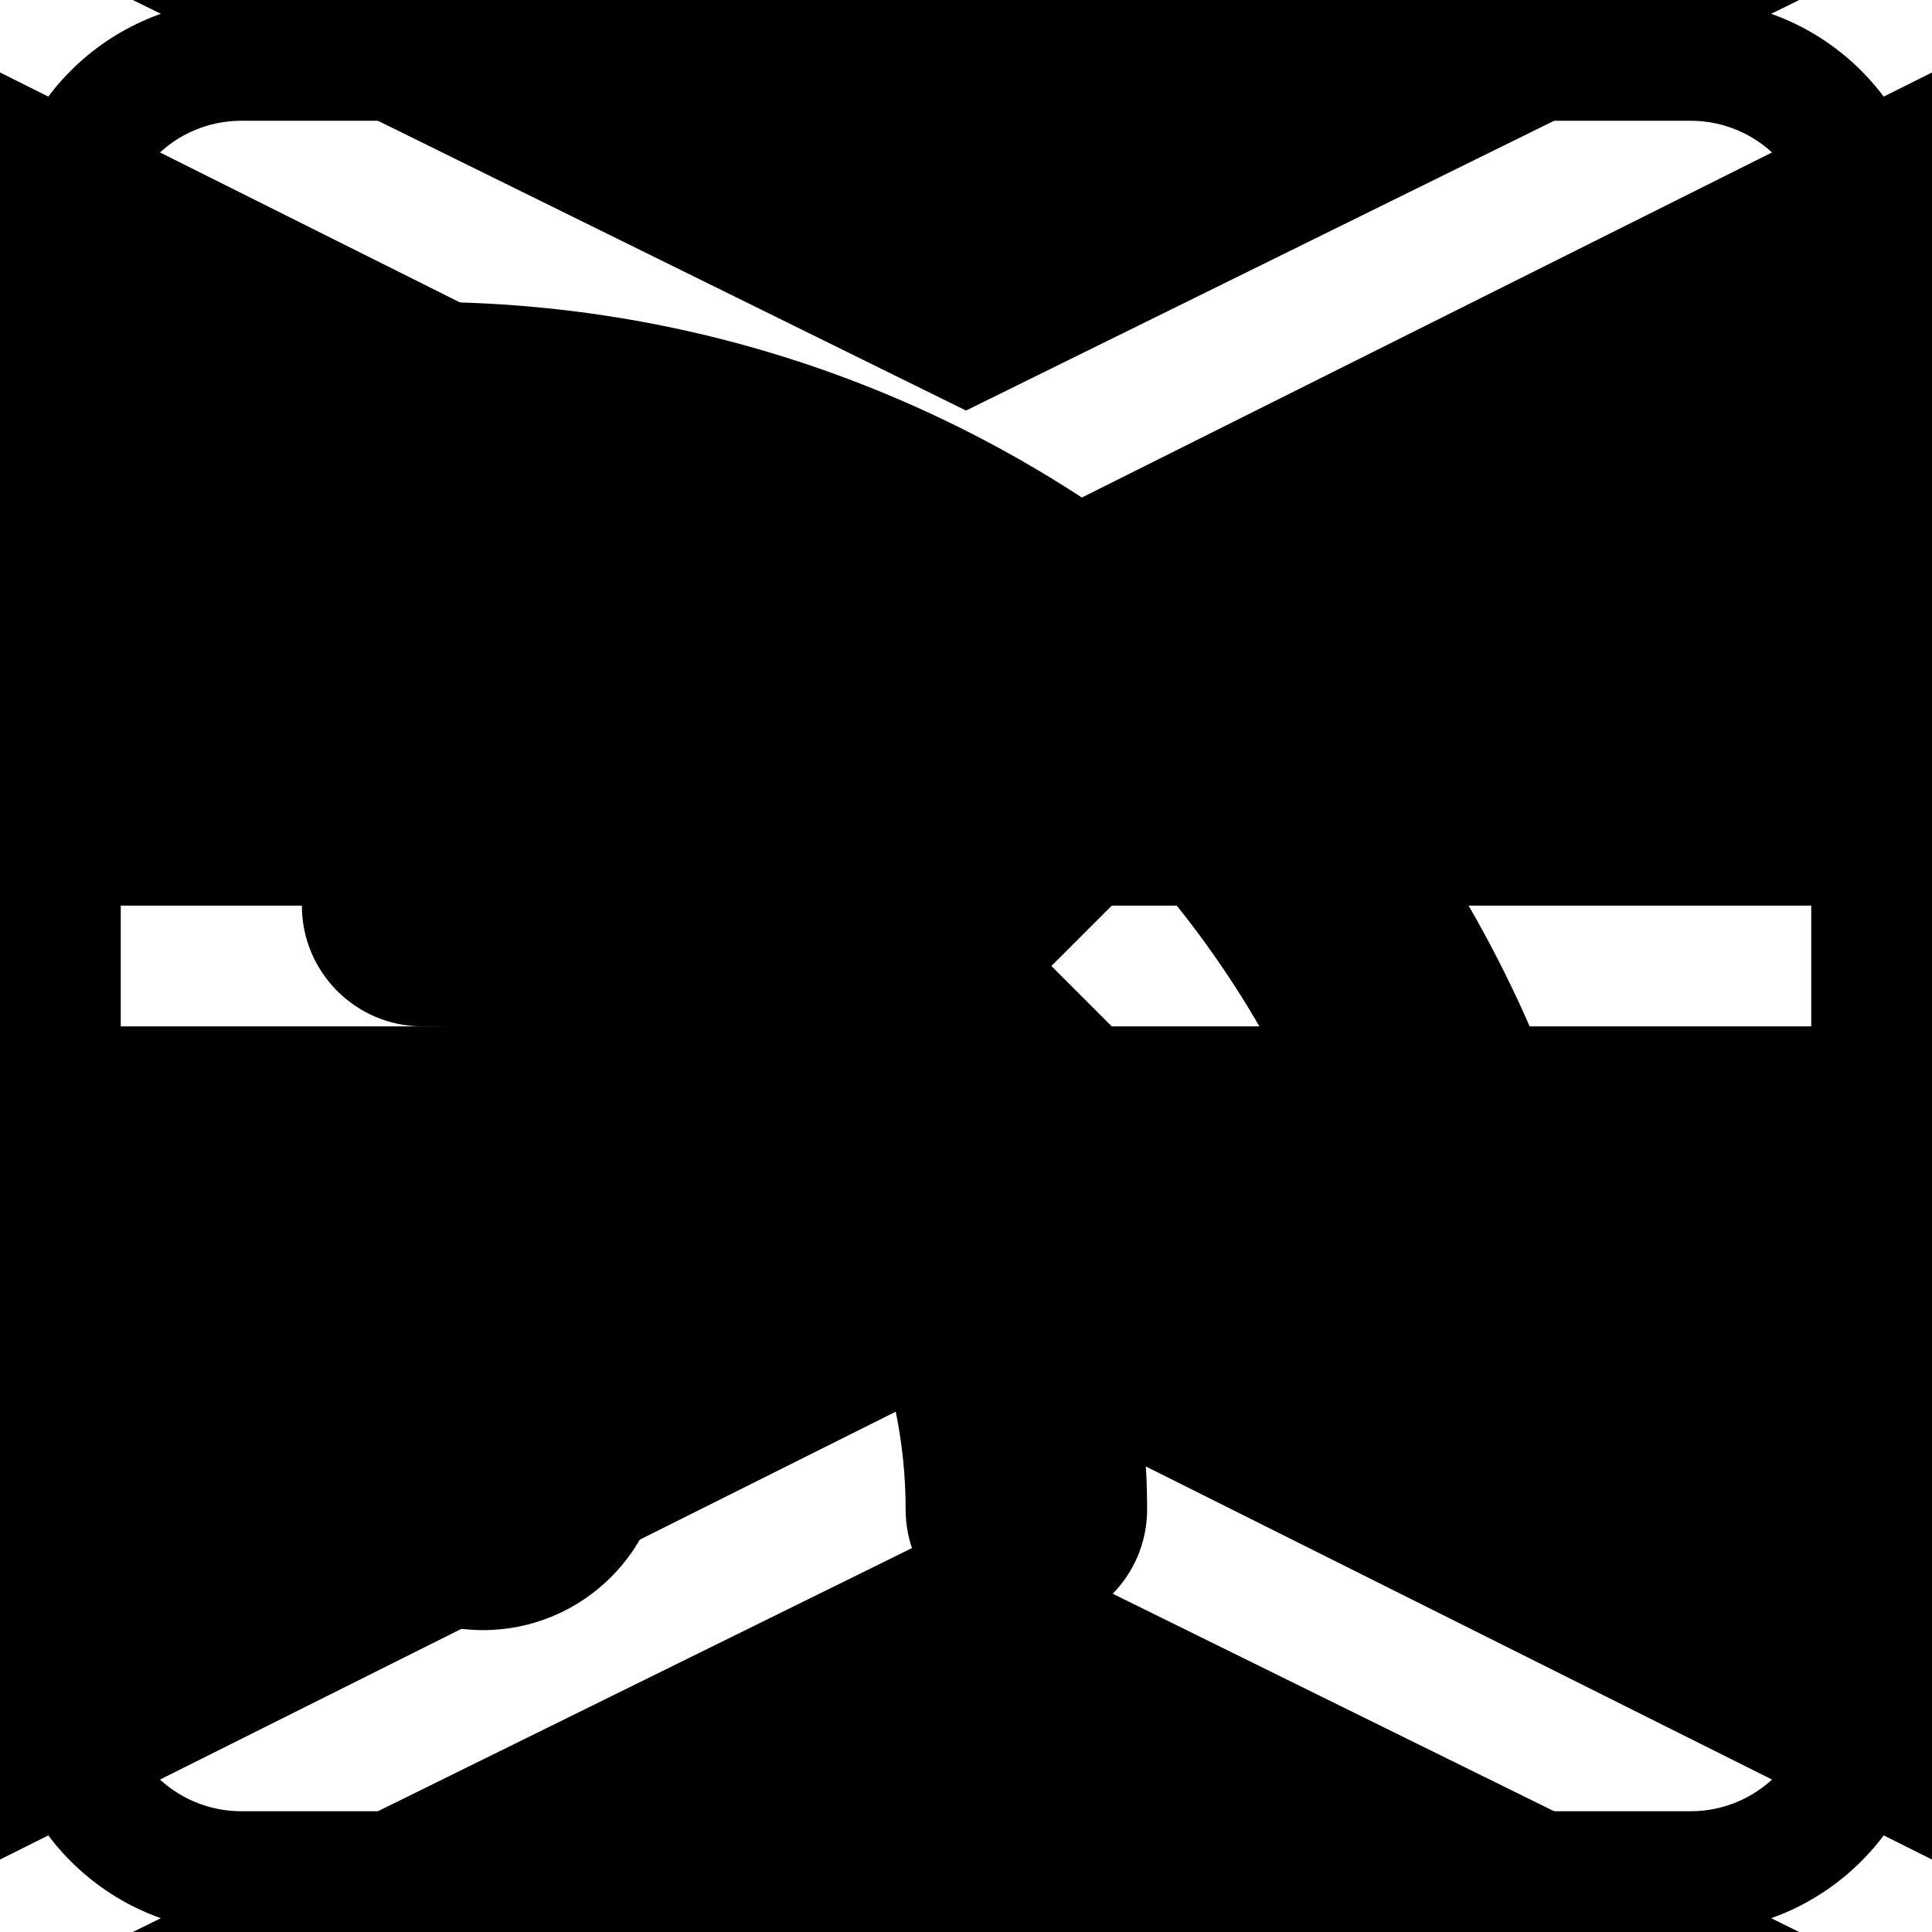
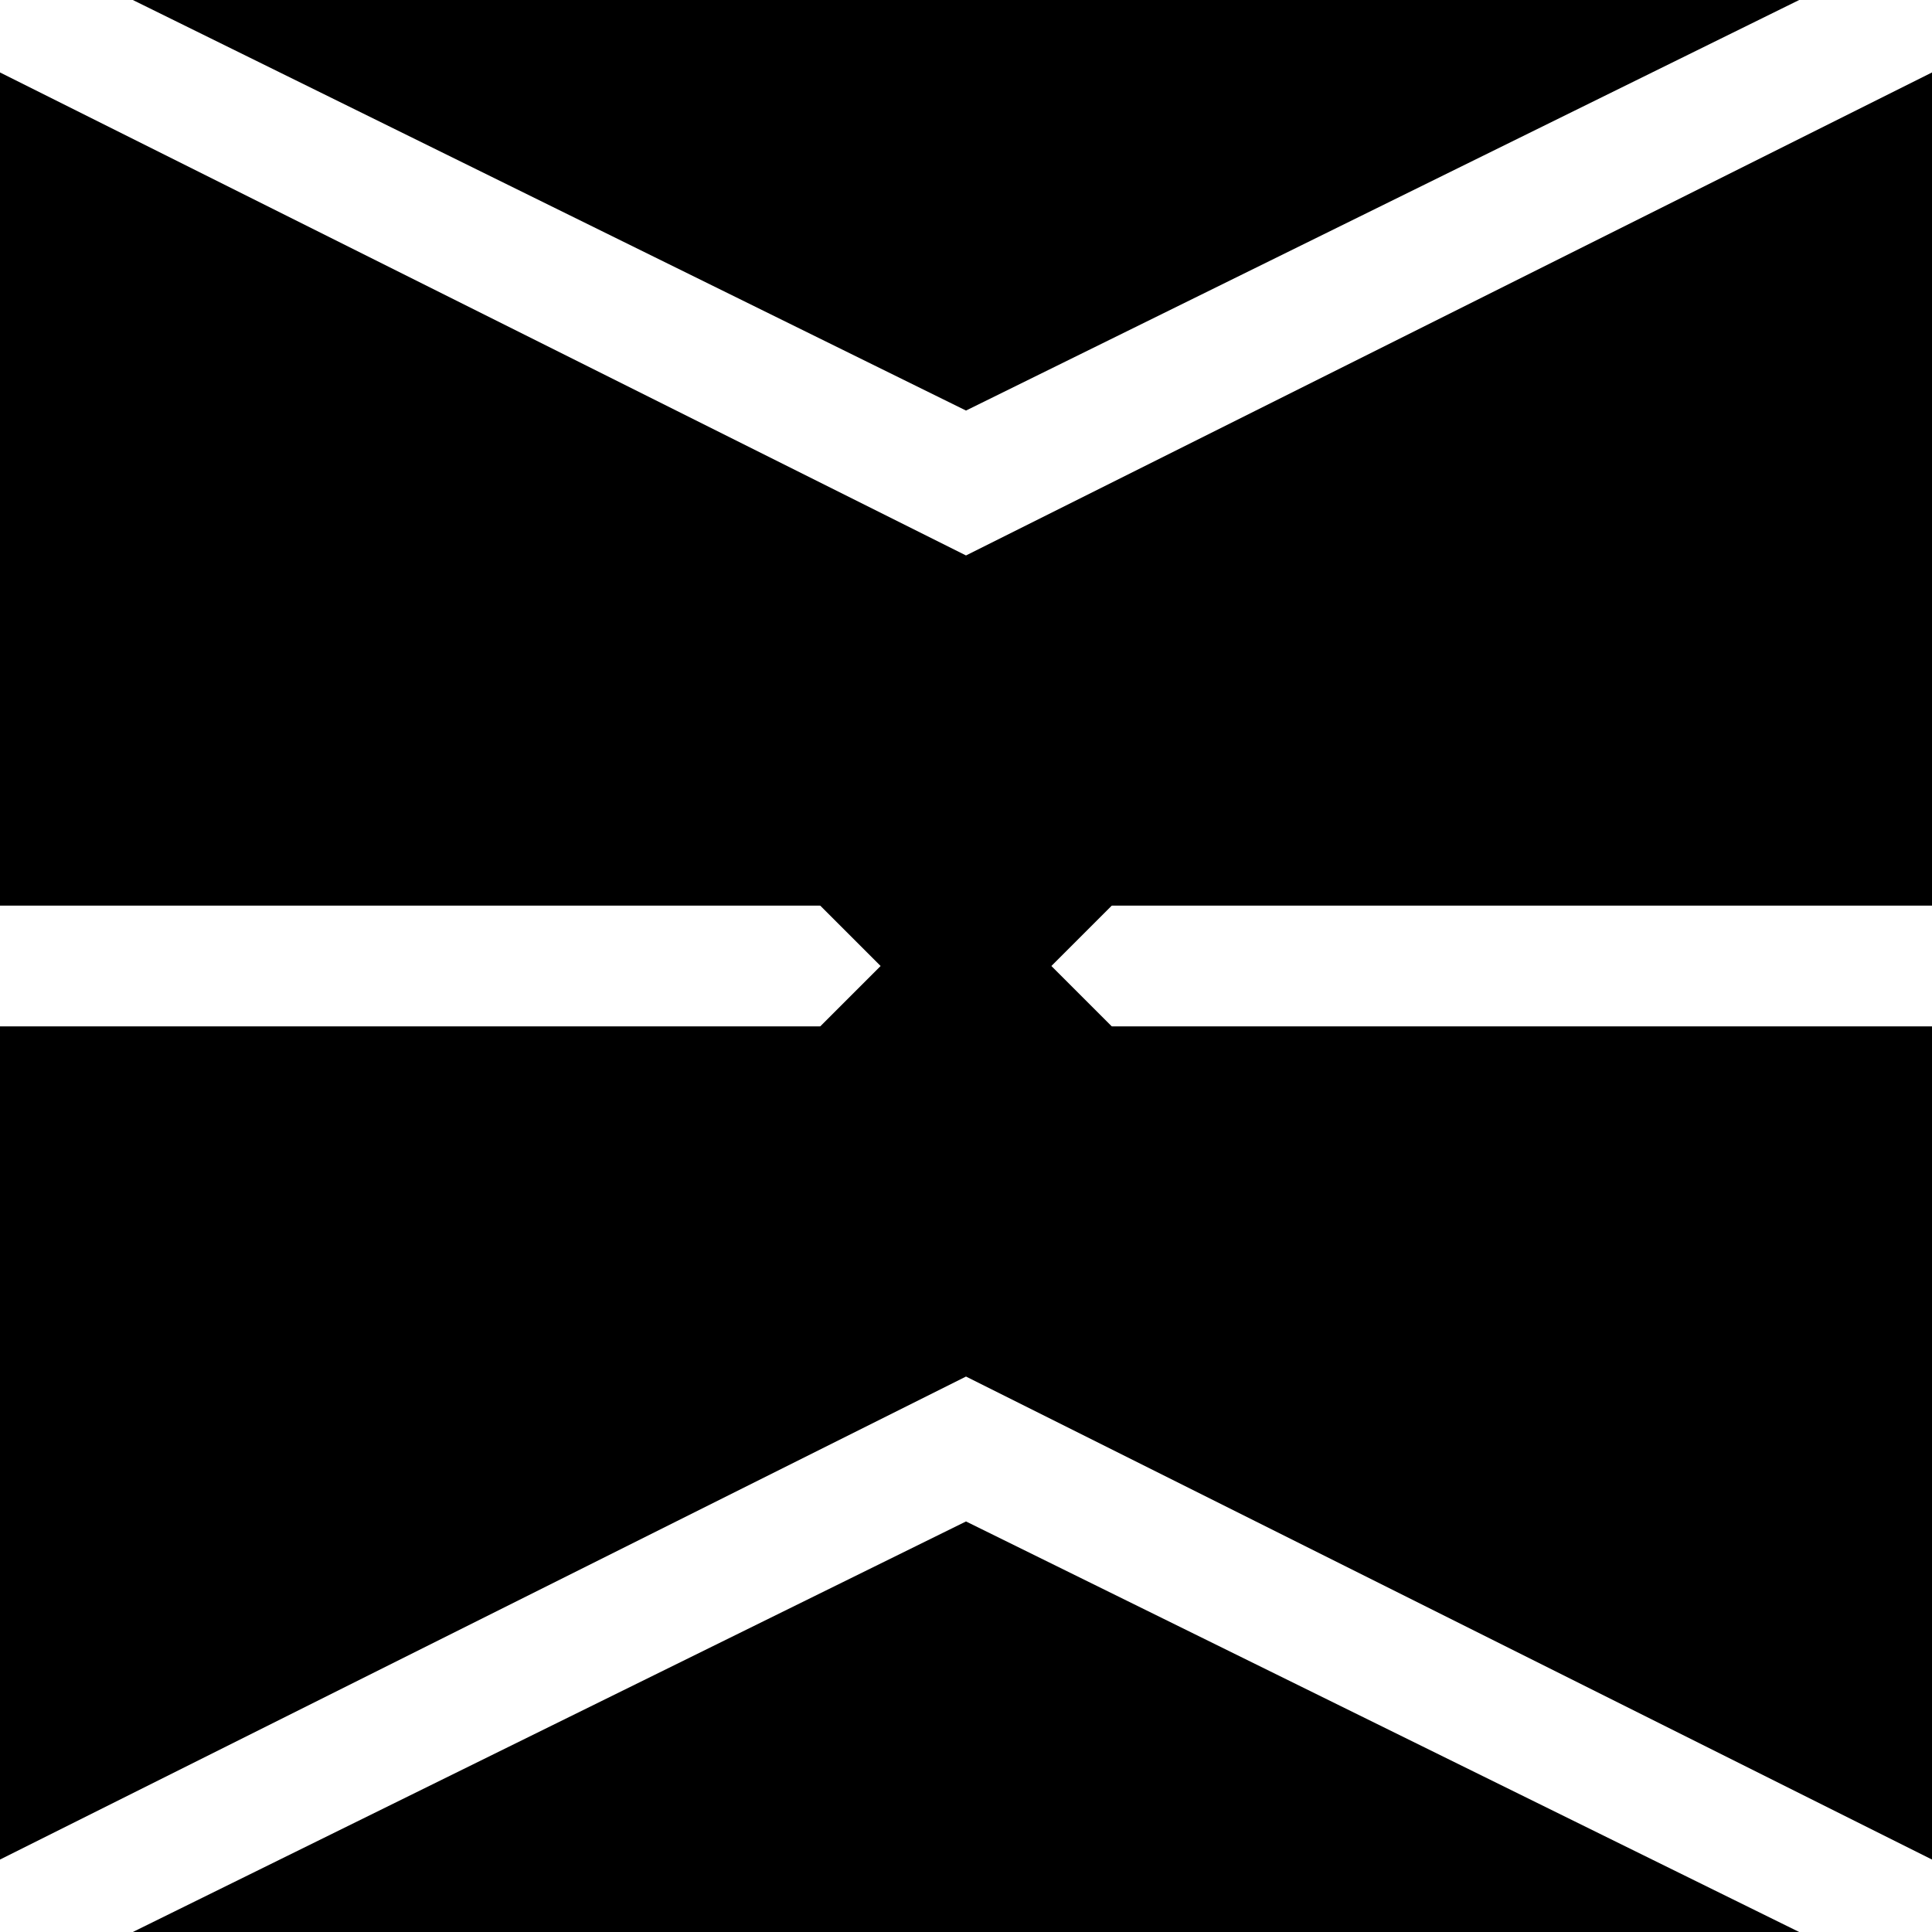
<svg xmlns="http://www.w3.org/2000/svg" viewBox="0 0 16 16">
  <path id="logo" fill="currentColor" d="M1.1 0h13.8L8 3.4m0 1.2-8-4v6.9h16V.6m0 7.9H0v6.9l8-4 8 4m-1.1.6L8 12.6 1.1 16" />
-   <path id="feed" fill="currentColor" d="M14 1a1 1 0 0 1 1 1v12a1 1 0 0 1-1 1H2a1 1 0 0 1-1-1V2a1 1 0 0 1 1-1zM2 0a2 2 0 0 0-2 2v12a2 2 0 0 0 2 2h12a2 2 0 0 0 2-2V2a2 2 0 0 0-2-2zM5.5 12a1.5 1.5 0 1 1-3 0 1.5 1.5 0 0 1 3 0m-3-8.5a1 1 0 0 1 1-1c5.523 0 10 4.477 10 10a1 1 0 1 1-2 0 8 8 0 0 0-8-8 1 1 0 0 1-1-1m0 4a1 1 0 0 1 1-1 6 6 0 0 1 6 6 1 1 0 1 1-2 0 4 4 0 0 0-4-4 1 1 0 0 1-1-1" />
+   <symbol id="feed" viewBox="-1 -1 18 18">
+     <path fill="currentColor" d="M14 1a1 1 0 0 1 1 1v12a1 1 0 0 1-1 1H2a1 1 0 0 1-1-1V2a1 1 0 0 1 1-1zM2 0a2 2 0 0 0-2 2v12a2 2 0 0 0 2 2h12a2 2 0 0 0 2-2V2a2 2 0 0 0-2-2zM5.5 12a1.5 1.5 0 1 1-3 0 1.5 1.5 0 0 1 3 0m-3-8.5a1 1 0 0 1 1-1c5.523 0 10 4.477 10 10a1 1 0 1 1-2 0 8 8 0 0 0-8-8 1 1 0 0 1-1-1m0 4a1 1 0 0 1 1-1 6 6 0 0 1 6 6 1 1 0 1 1-2 0 4 4 0 0 0-4-4 1 1 0 0 1-1-1" />
+   </symbol>
  <path id="close" fill="currentColor" d="M2.146 2.854a.5.5 0 1 1 .708-.708L8 7.293l5.146-5.147a.5.5 0 0 1 .708.708L8.707 8l5.147 5.146a.5.5 0 0 1-.708.708L8 8.707l-5.146 5.147a.5.5 0 0 1-.708-.708L7.293 8z" />
</svg>
